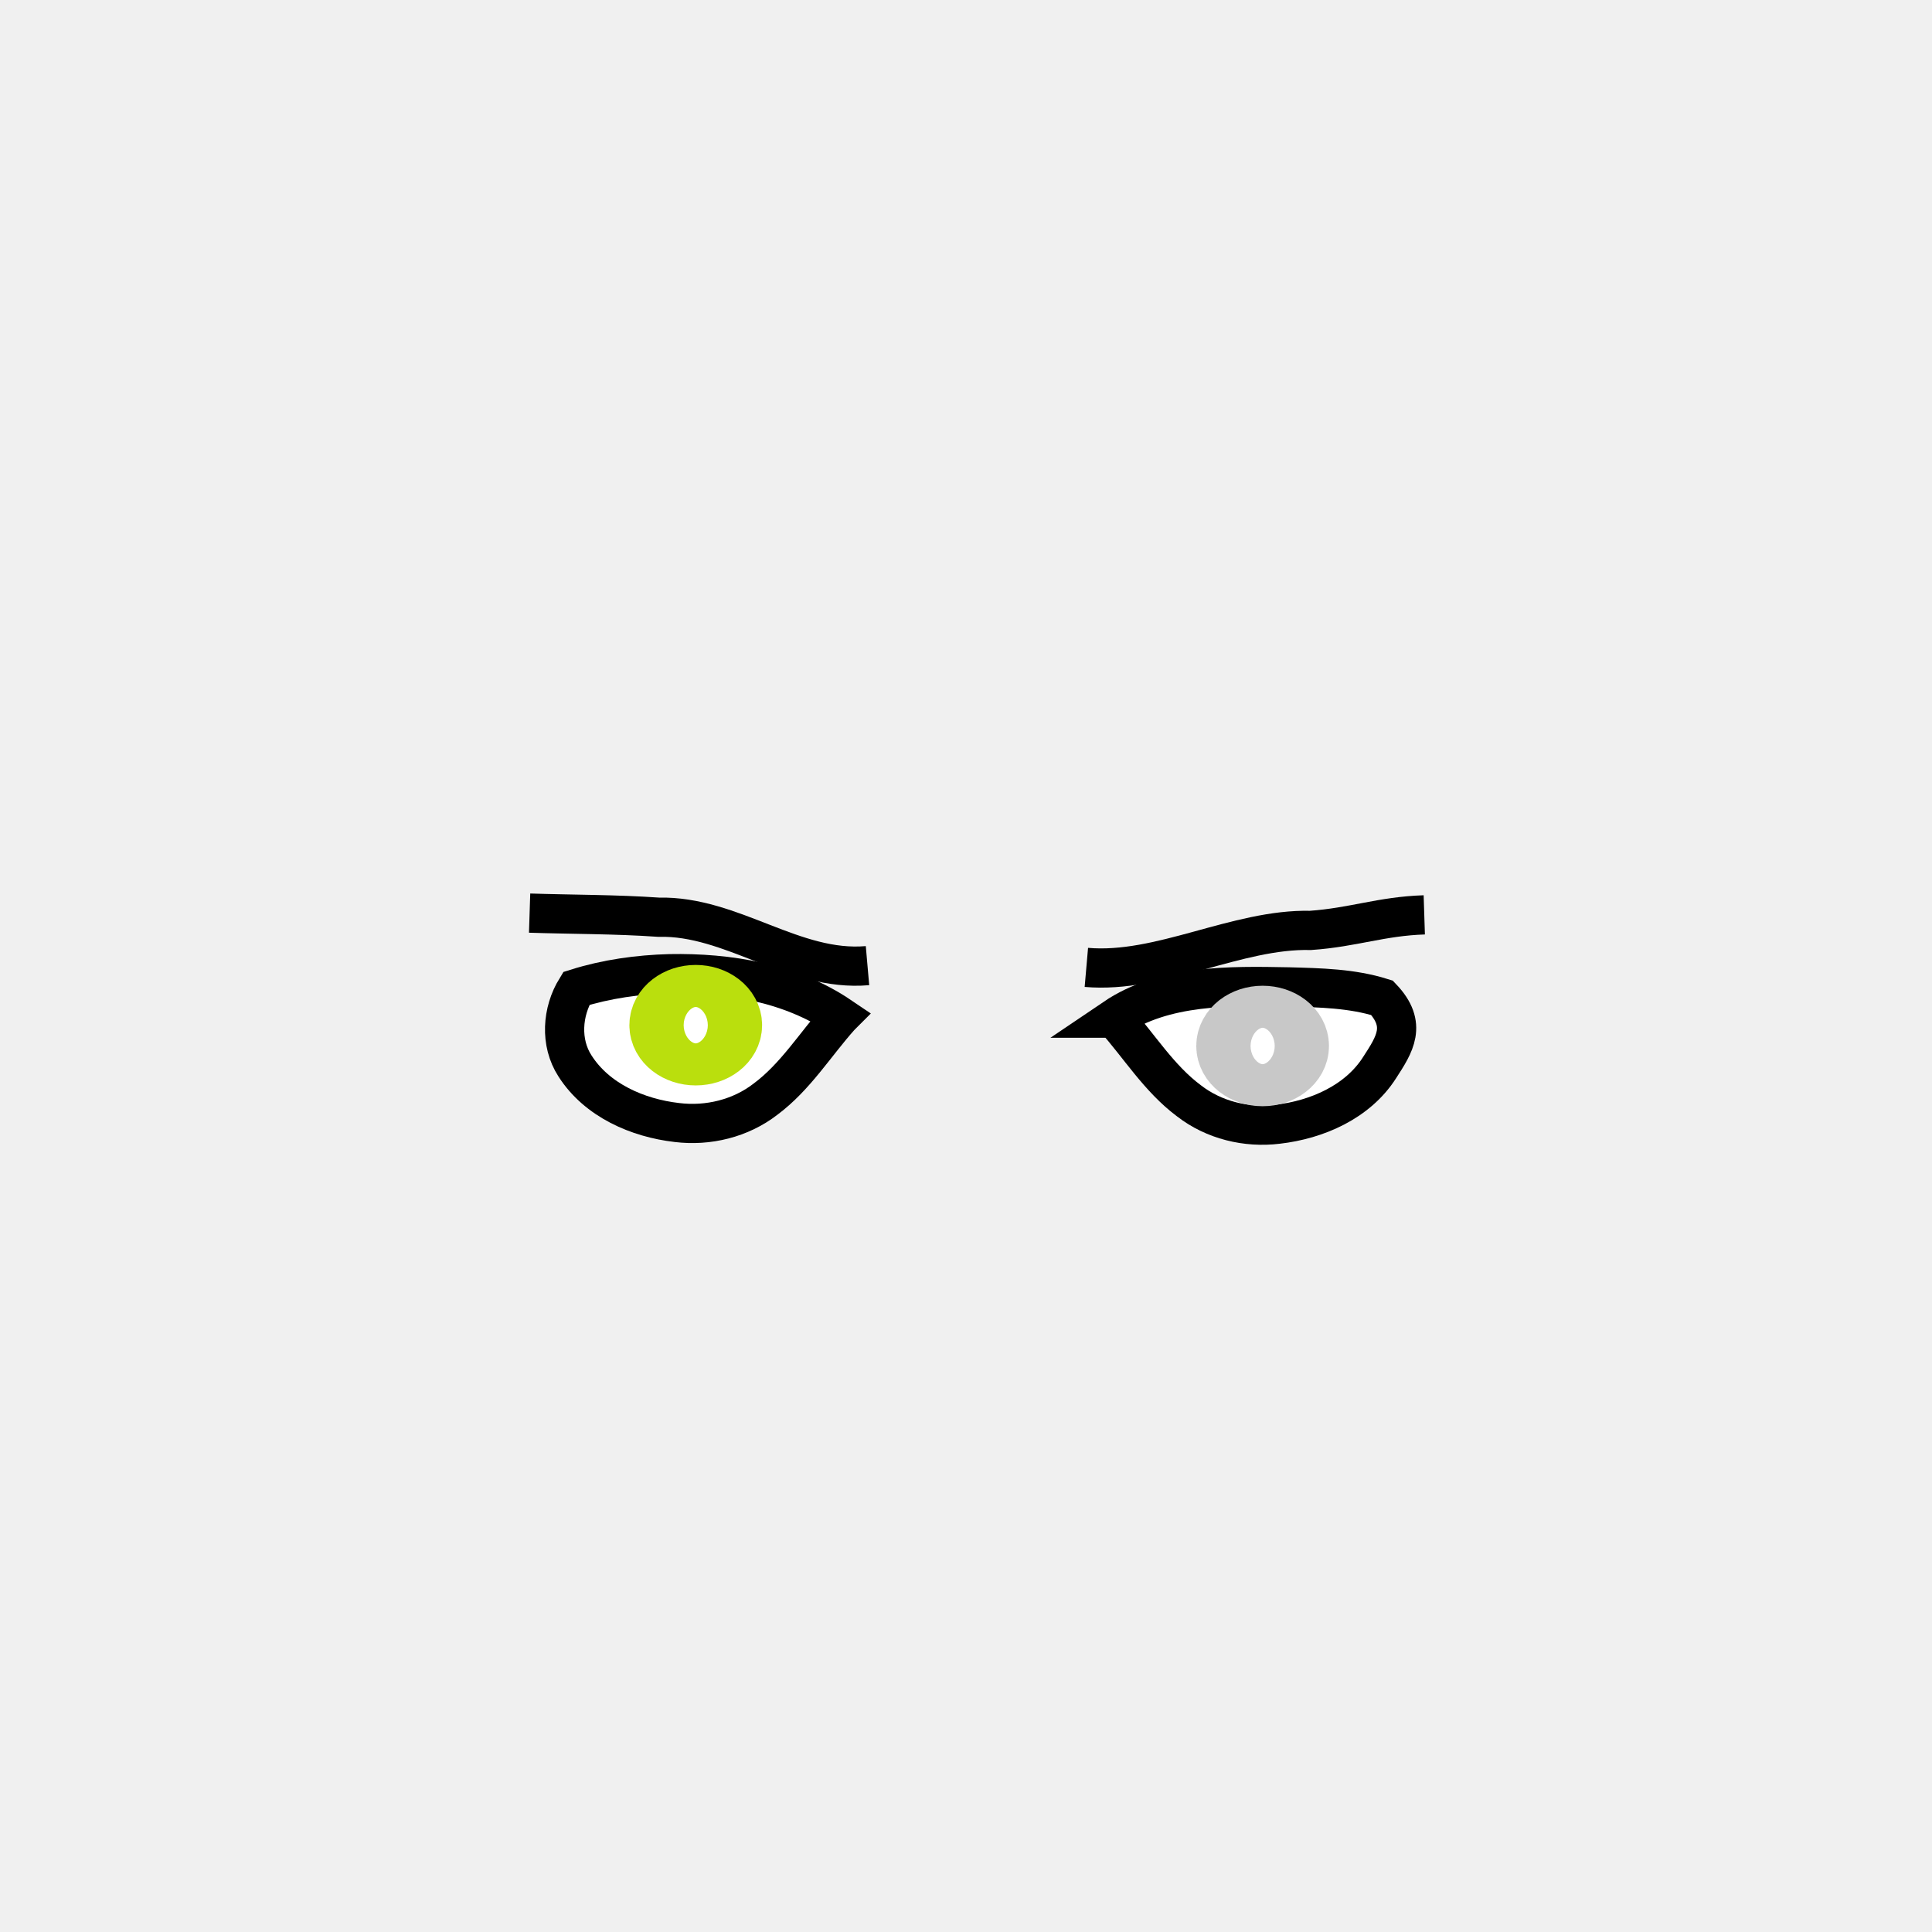
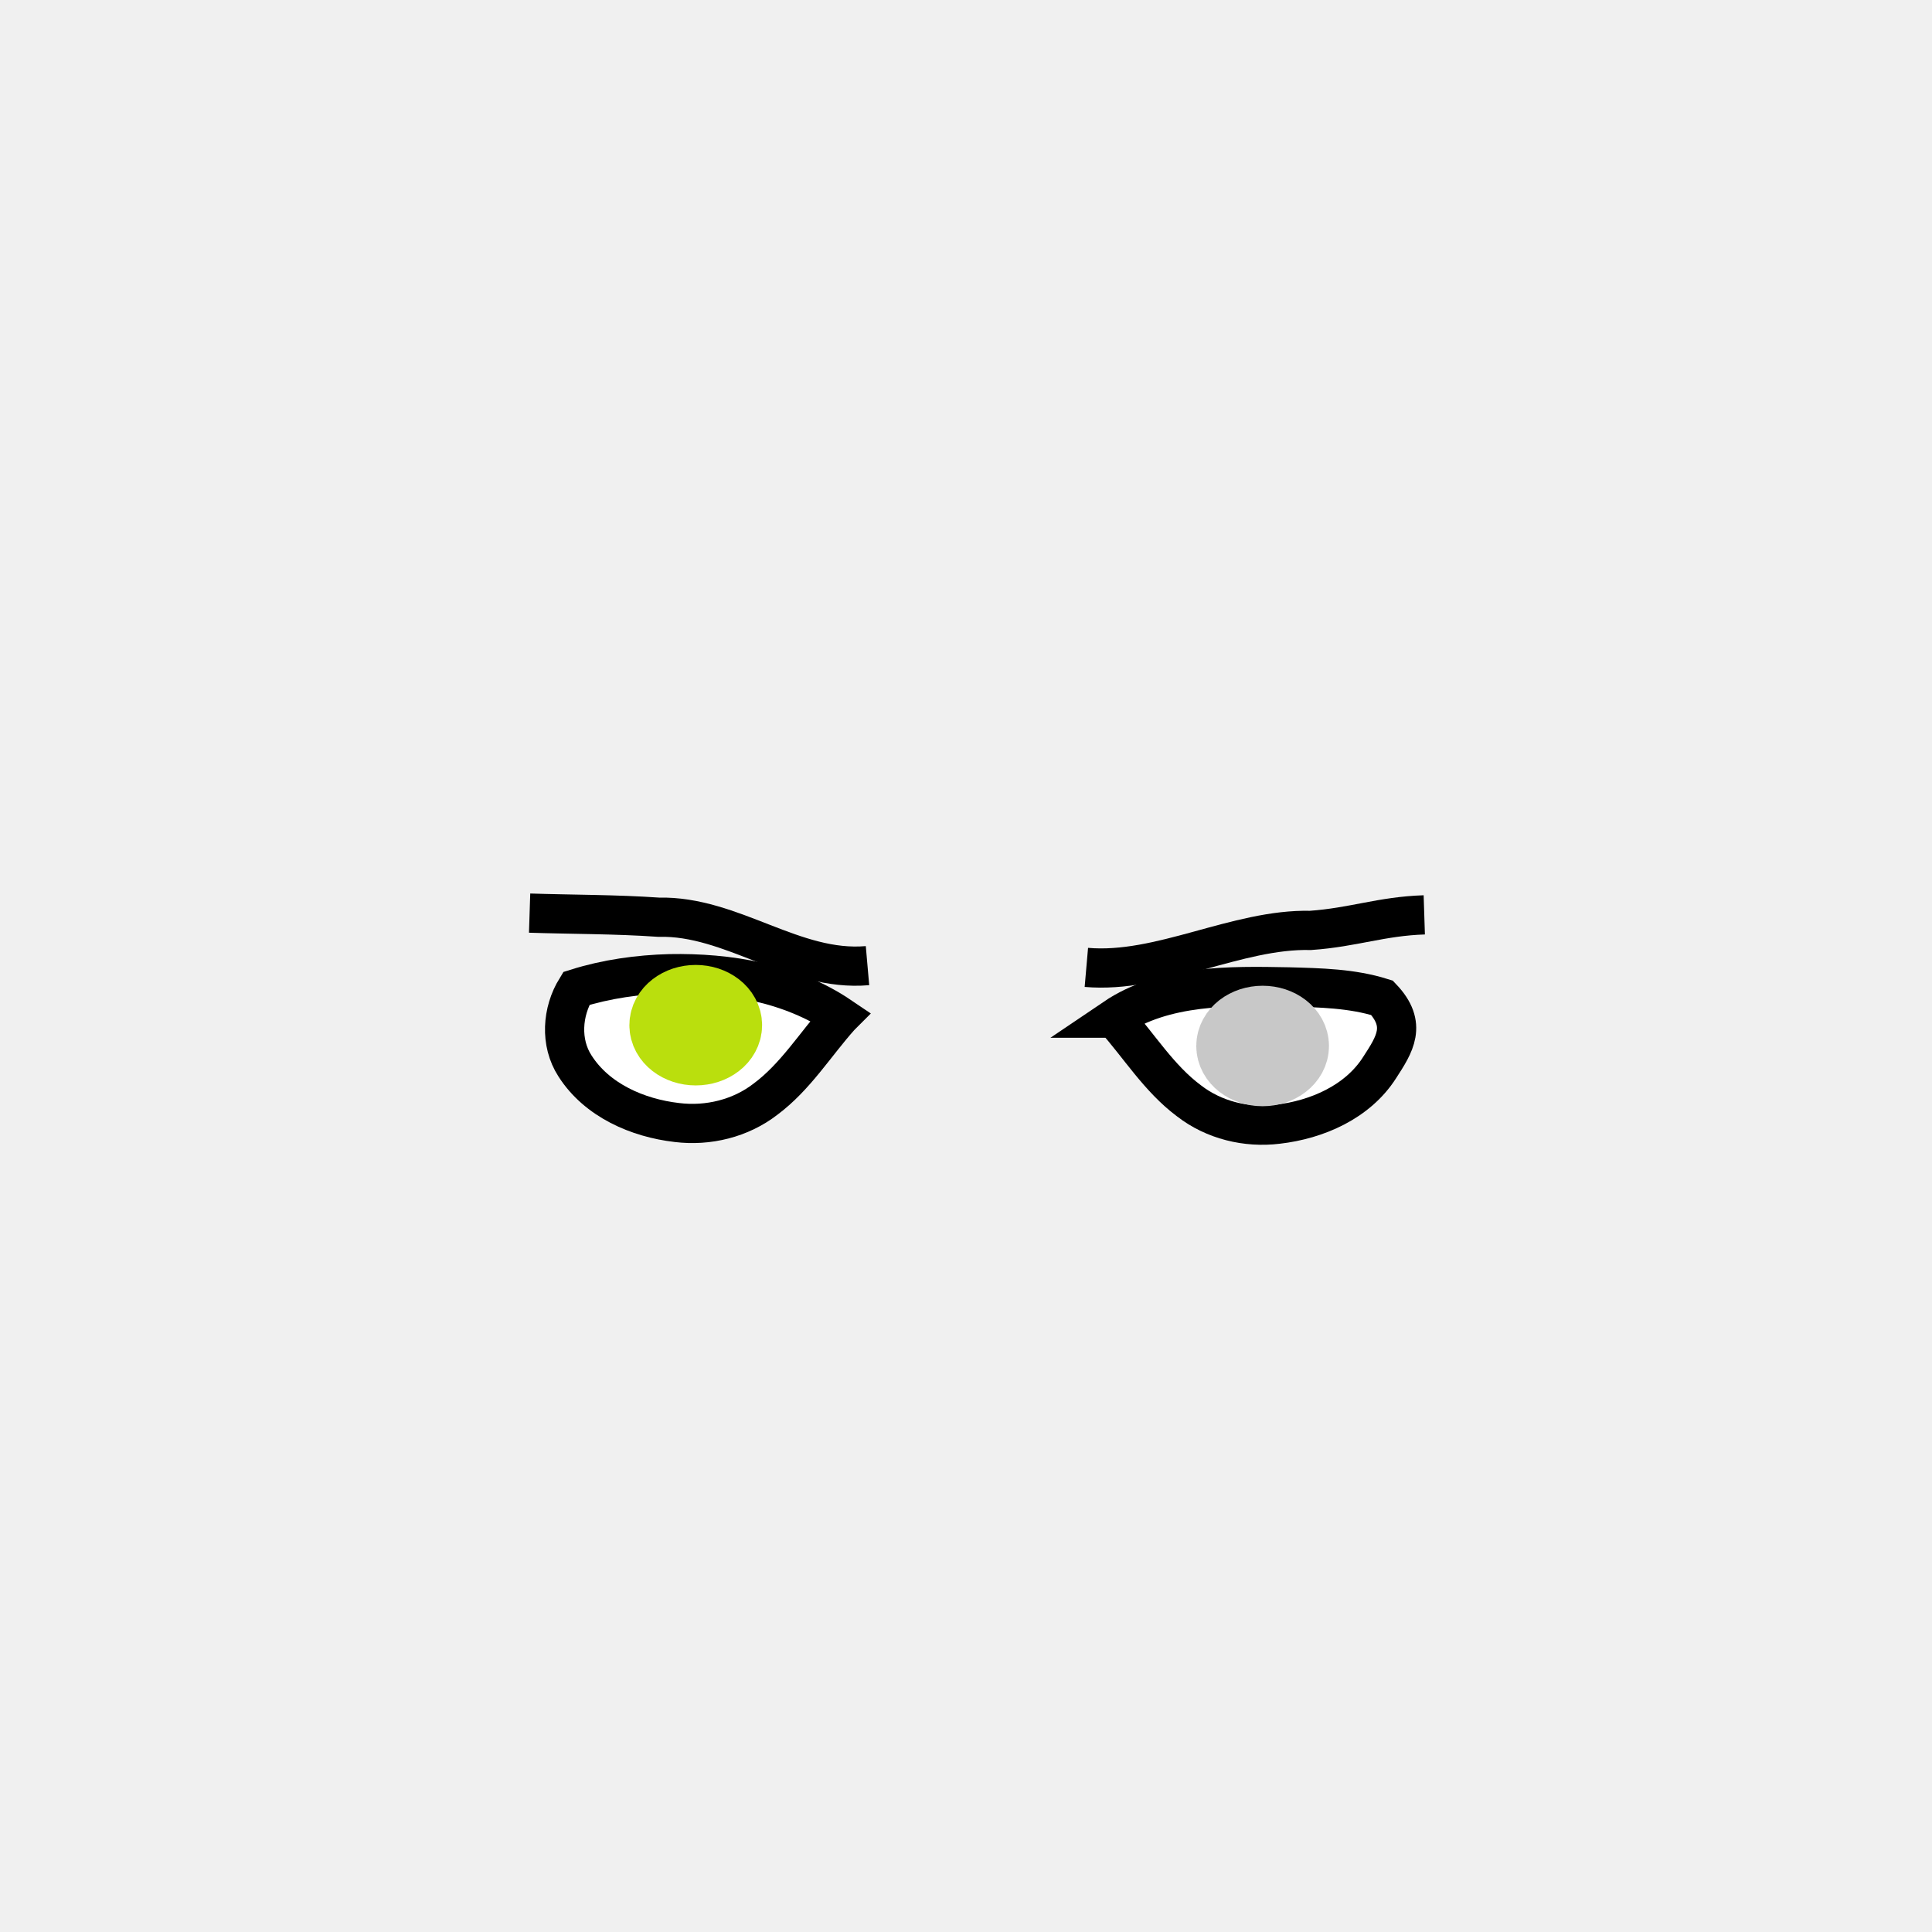
<svg xmlns="http://www.w3.org/2000/svg" width="64" height="64" id="svg2" version="1.1" style="display:inline">
  <defs id="defs4">
    </defs>
  <g id="layer4" style="display:inline" transform="translate(0,16)">
    <path style="fill:#ffffff;fill-opacity:1;stroke:#000000;stroke-width:1.299px;stroke-linecap:butt;stroke-linejoin:miter;stroke-opacity:1" d="m 36.915,17.728 c 1.646,-1.114 3.819,-1.073 5.773,-1.036 1.046,0.029 2.094,0.048 3.094,0.362 0.85,0.893 0.418,1.541 -0.081,2.312 -0.725,1.139 -2.077,1.727 -3.379,1.876 -1.032,0.127 -2.109,-0.135 -2.935,-0.775 -0.997,-0.743 -1.652,-1.824 -2.471,-2.739 z" id="path3062" />
-     <path style="fill:none;stroke:#c8c8c8;stroke-width:2;stroke-linecap:round;stroke-linejoin:round;stroke-miterlimit:4;stroke-opacity:1;stroke-dasharray:none" id="path3076" d="m 31.518,23 c 0,0.296 -0.31,0.536 -0.692,0.536 -0.382,0 -0.692,-0.24 -0.692,-0.536 0,-0.296 0.31,-0.536 0.692,-0.536 0.382,0 0.692,0.24 0.692,0.536 z" transform="matrix(1.299159,0,0,1.299159,1.778511,-11.23109)" />
+     <path style="fill:#c8c8c8;stroke:#c8c8c8;stroke-width:2;stroke-linecap:round;stroke-linejoin:round;stroke-miterlimit:4;stroke-opacity:1;stroke-dasharray:none;fill-opacity:1" id="path3076" d="m 31.518,23 c 0,0.296 -0.31,0.536 -0.692,0.536 -0.382,0 -0.692,-0.24 -0.692,-0.536 0,-0.296 0.31,-0.536 0.692,-0.536 0.382,0 0.692,0.24 0.692,0.536 z" transform="matrix(1.299159,0,0,1.299159,1.778511,-11.23109)" />
    <path id="path3854" d="m 27.832,17.67 c -1.646,-1.114 -3.693,-1.452 -5.647,-1.415 -1.046,0.029 -2.094,0.174 -3.094,0.489 -0.472,0.766 -0.544,1.793 -0.045,2.565 0.725,1.139 2.077,1.727 3.379,1.876 1.032,0.127 2.109,-0.135 2.935,-0.775 0.997,-0.743 1.652,-1.824 2.471,-2.739 z" style="fill:#ffffff;fill-opacity:1;stroke:#000000;stroke-width:1.299px;stroke-linecap:butt;stroke-linejoin:miter;stroke-opacity:1" />
-     <path transform="matrix(-1.299159,0,0,1.299159,63.09513,-11.92043)" d="m 31.518,23 c 0,0.296 -0.31,0.536 -0.692,0.536 -0.382,0 -0.692,-0.24 -0.692,-0.536 0,-0.296 0.31,-0.536 0.692,-0.536 0.382,0 0.692,0.24 0.692,0.536 z" id="path3856" style="fill:none;fill-opacity:1;stroke:#badf0d;stroke-width:2;stroke-linecap:round;stroke-linejoin:round;stroke-miterlimit:4;stroke-opacity:1;stroke-dasharray:none" />
+     <path transform="matrix(-1.299159,0,0,1.299159,63.09513,-11.92043)" d="m 31.518,23 c 0,0.296 -0.31,0.536 -0.692,0.536 -0.382,0 -0.692,-0.24 -0.692,-0.536 0,-0.296 0.31,-0.536 0.692,-0.536 0.382,0 0.692,0.24 0.692,0.536 z" id="path3856" style="fill:#badf0d;fill-opacity:1;stroke:#badf0d;stroke-width:2;stroke-linecap:round;stroke-linejoin:round;stroke-miterlimit:4;stroke-opacity:1;stroke-dasharray:none" />
    <path style="fill:none;stroke:#000000;stroke-width:1.299px;stroke-linecap:butt;stroke-linejoin:miter;stroke-opacity:1" d="m 35.987,16.046 c 2.449,0.213 4.985,-1.283 7.425,-1.225 1.423,-0.1 2.344,-0.469 3.769,-0.515" id="path3858" />
    <path id="path3865" d="M 28.737,15.988 C 26.288,16.202 24.258,14.326 21.818,14.384 20.395,14.285 18.968,14.294 17.544,14.248" style="fill:none;stroke:#000000;stroke-width:1.299px;stroke-linecap:butt;stroke-linejoin:miter;stroke-opacity:1" />
  </g>
</svg>
